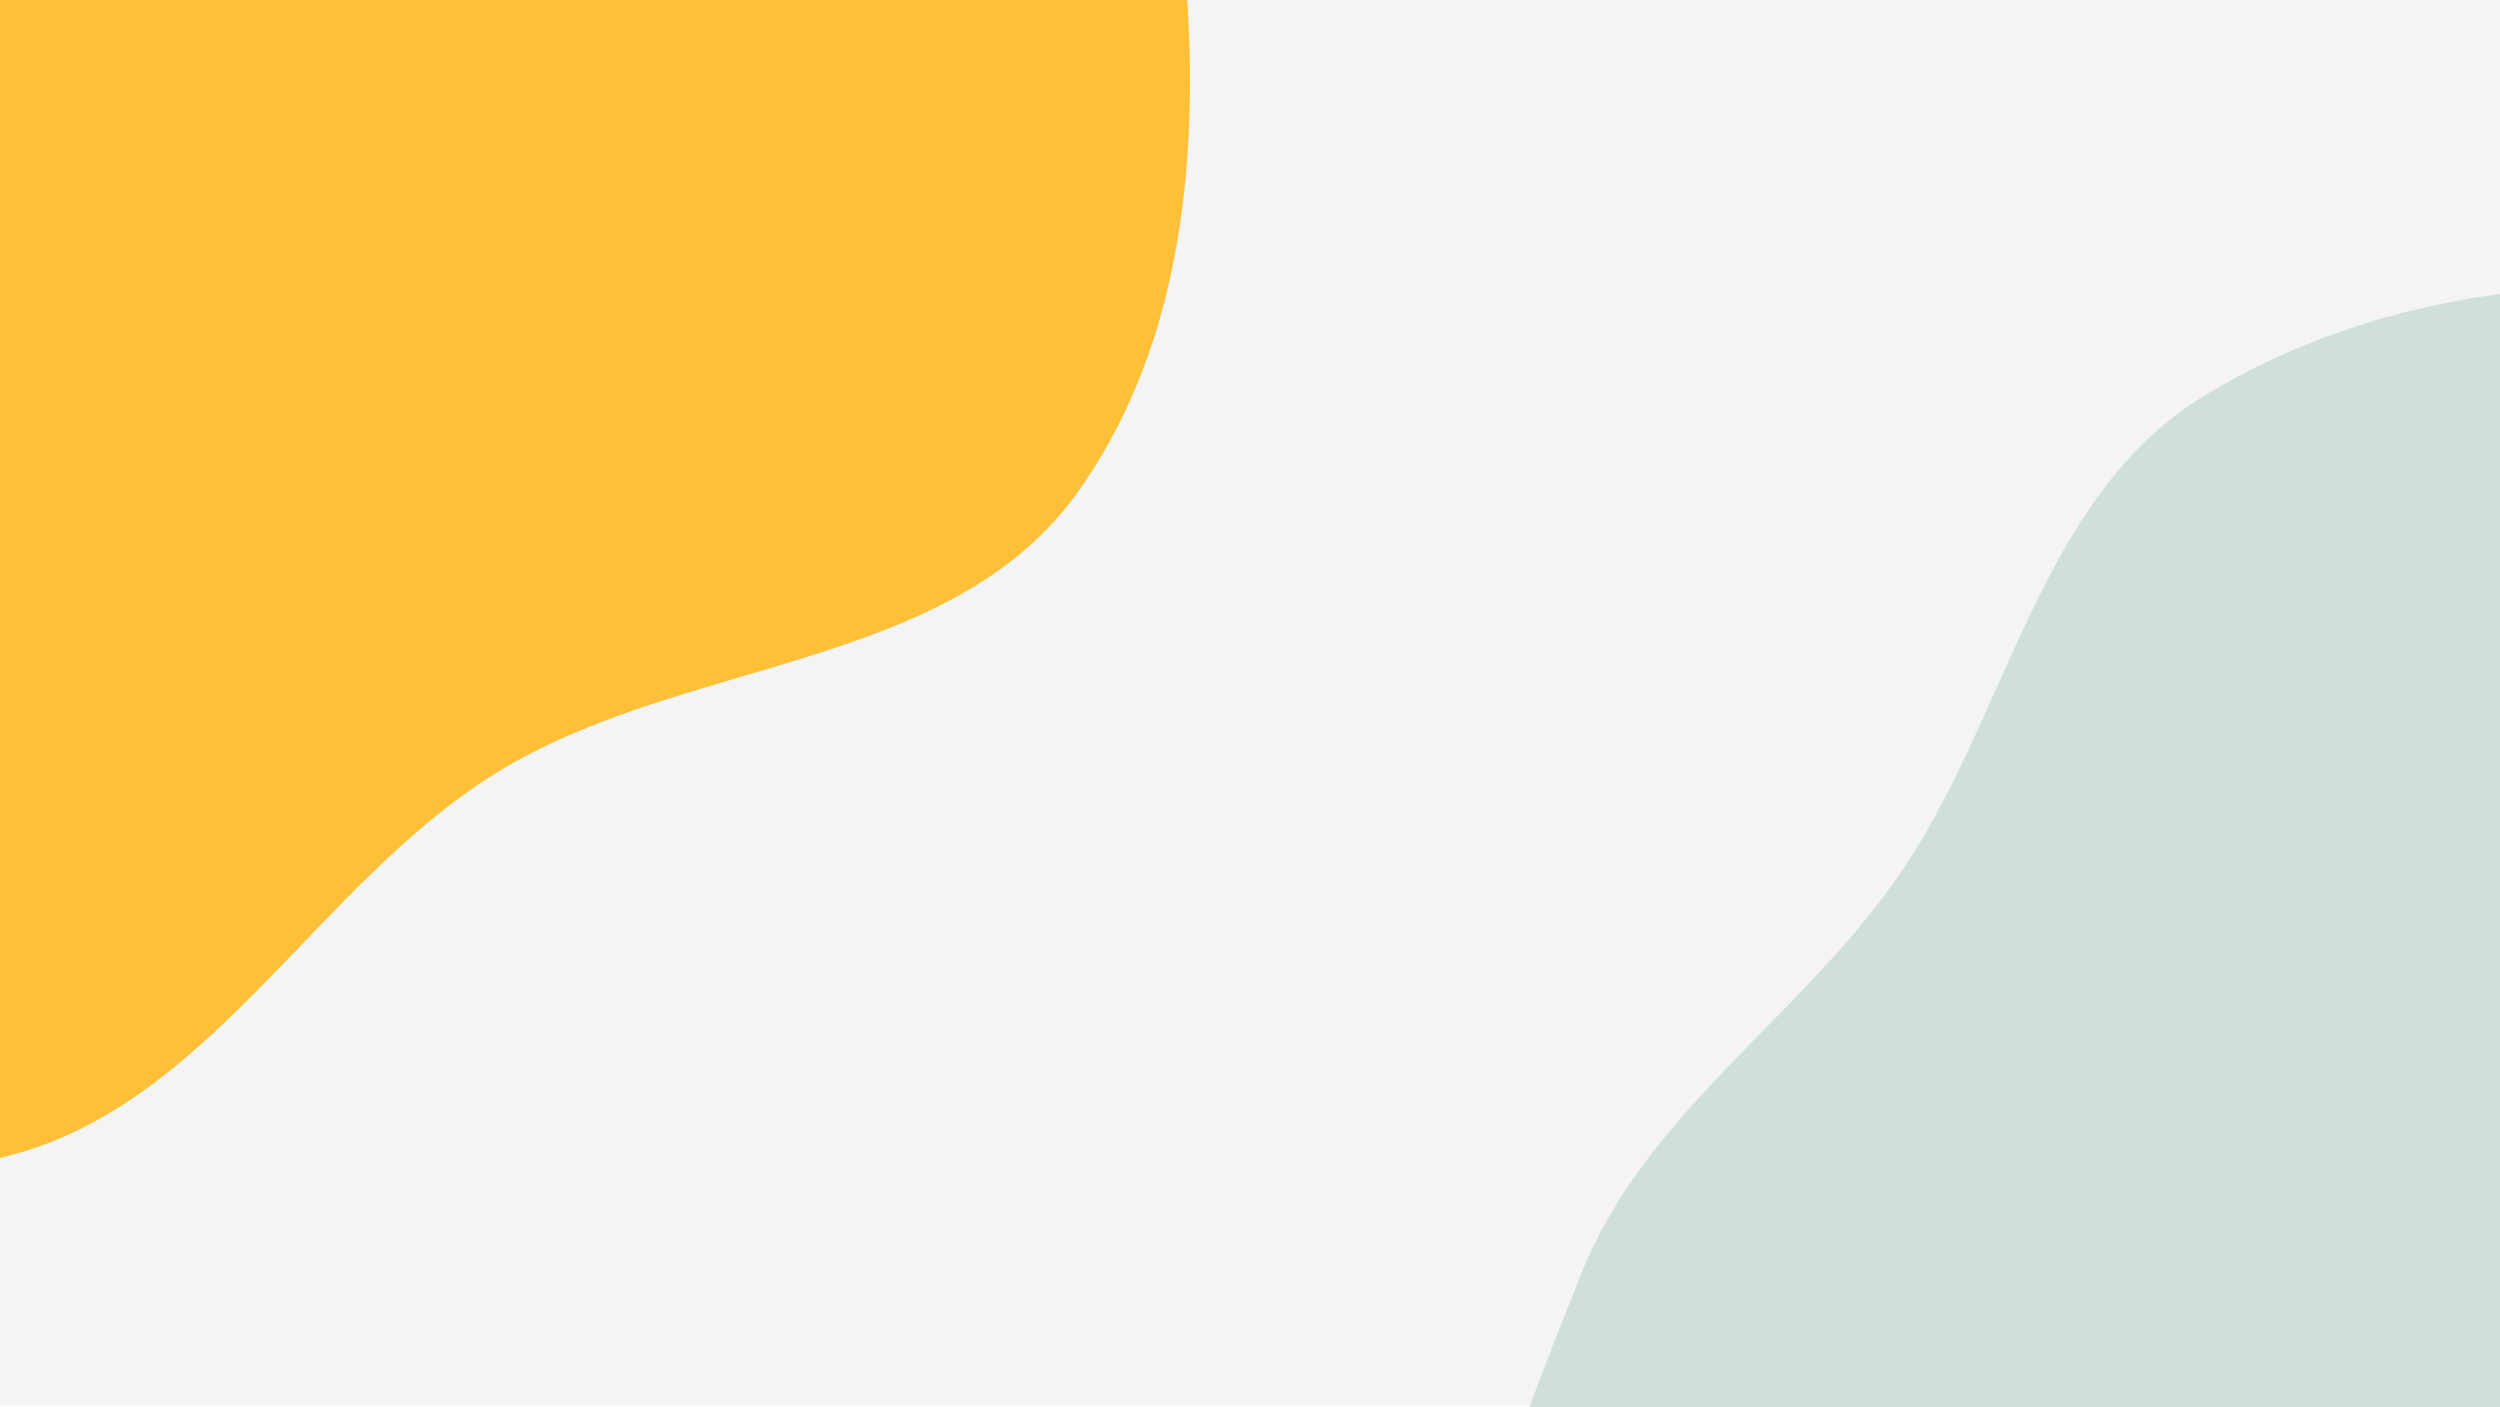
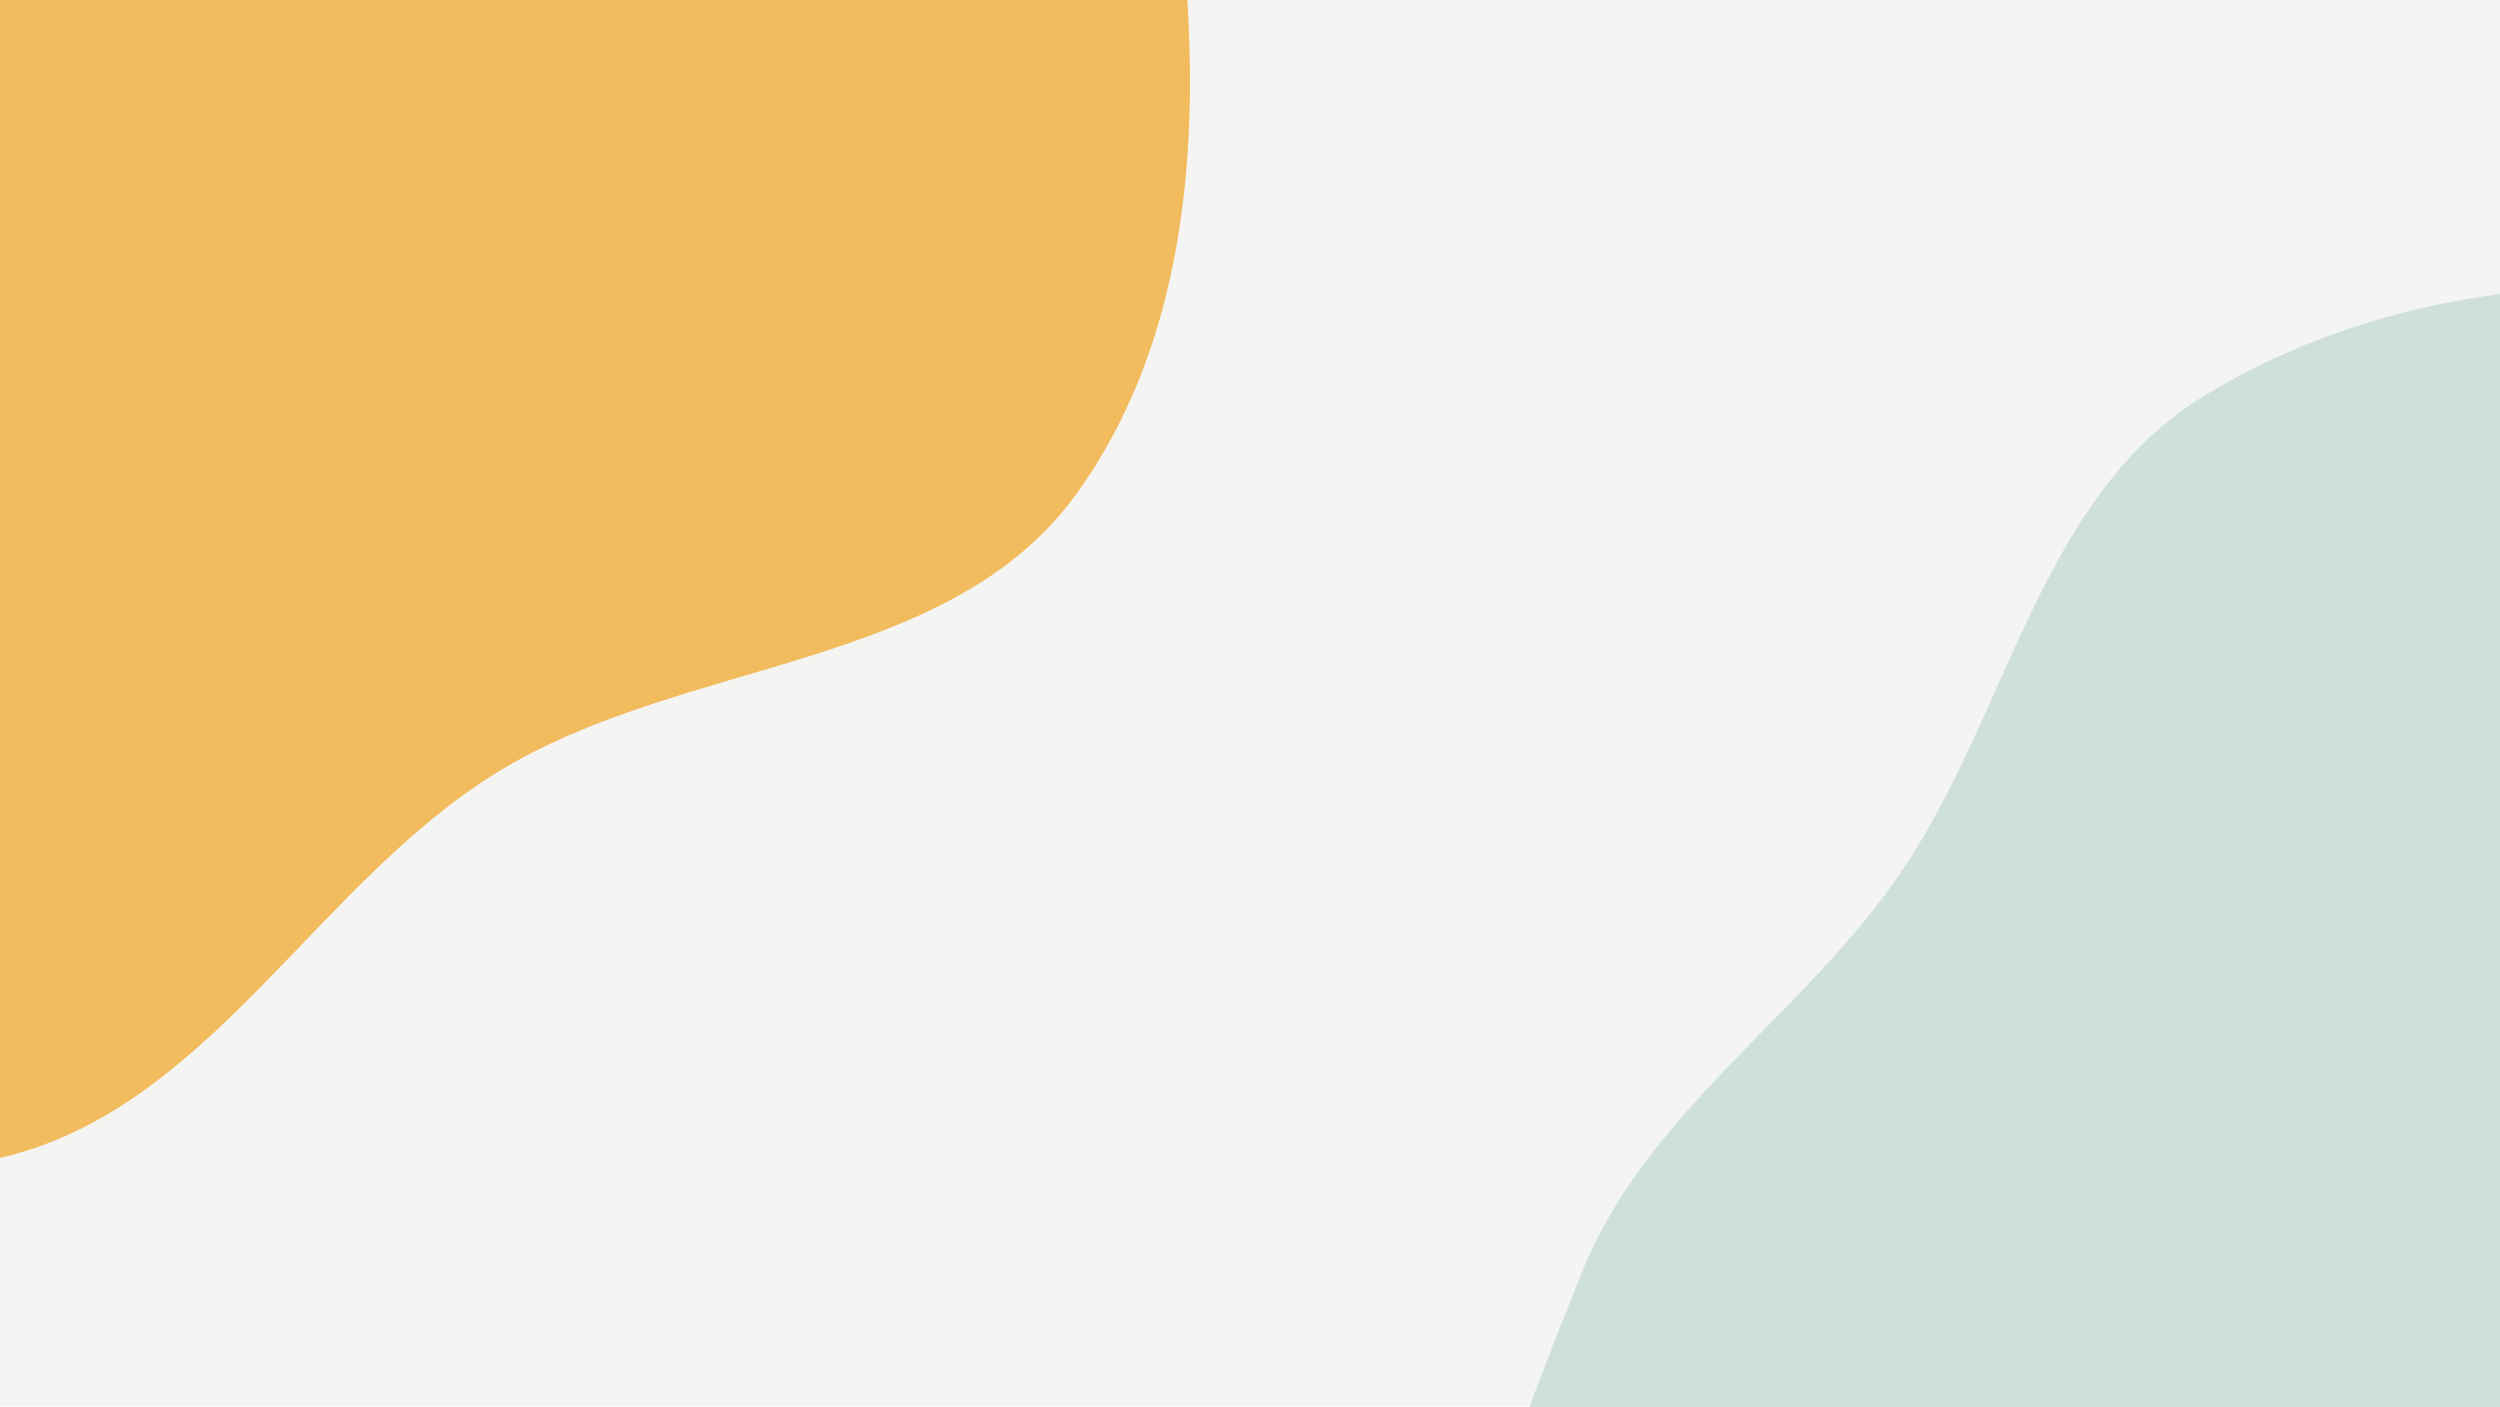
<svg xmlns="http://www.w3.org/2000/svg" preserveAspectRatio="none" fill="none" viewBox="0 0 3840 2160">
  <rect width="3840" height="2160" x="0" y="0" fill="#f4f5f3" />
-   <path d="M0,1778.51C320.083,1704.965,483.335,1359.458,762.75,1186.862C1049.649,1009.643,1459.482,1030.475,1655.366,755.98C1857.597,472.592,1849.432,85.763,1793.76,-257.904C1738.693,-597.839,1605.379,-940.31,1344.217,-1164.77C1096.1,-1378.017,737.358,-1350.122,421.925,-1436.946C113.112,-1521.948,-182.042,-1756.806,-490.274,-1669.722C-798.807,-1582.553,-967.264,-1259.34,-1146.826,-993.731C-1308.394,-754.738,-1404.762,-491.805,-1475.639,-212.165C-1554.26,98.026,-1658.761,411.775,-1581.79,722.379C-1496.955,1064.716,-1320.355,1402.254,-1027.035,1598.098C-731.985,1795.097,-345.762,1857.955,0,1778.51" fill="#ffc037" />
+   <path d="M0,1778.51C320.083,1704.965,483.335,1359.458,762.75,1186.862C1049.649,1009.643,1459.482,1030.475,1655.366,755.98C1857.597,472.592,1849.432,85.763,1793.76,-257.904C1738.693,-597.839,1605.379,-940.31,1344.217,-1164.77C1096.1,-1378.017,737.358,-1350.122,421.925,-1436.946C113.112,-1521.948,-182.042,-1756.806,-490.274,-1669.722C-798.807,-1582.553,-967.264,-1259.34,-1146.826,-993.731C-1308.394,-754.738,-1404.762,-491.805,-1475.639,-212.165C-1554.26,98.026,-1658.761,411.775,-1581.79,722.379C-1496.955,1064.716,-1320.355,1402.254,-1027.035,1598.098C-731.985,1795.097,-345.762,1857.955,0,1778.51" fill="#f2bb5d" />
  <path d="M3840 3811.372C4157.811 3878.365 4515.972 3810.554 4773.826 3613.062 5026.202 3419.766 5103.861 3082.651 5190.716 2776.851 5266.978 2508.345 5257.278 2236.958 5243.86 1958.155 5229.023 1649.854 5270.372 1323.733 5108.147 1061.145 4935.139 781.103 4650.832 566.463 4332.446 482.882 4017.762 400.273 3661.934 438.741 3384.486 608.66 3128.103 765.678 3083.797 1108.82 2909.924 1354.085 2758.112 1568.232 2525.318 1713.046 2428.576 1957.068 2314.85 2243.931 2168.605 2584.729 2314.168 2856.824 2460.525 3130.403 2865.964 3101.785 3129 3266.338 3387.399 3427.99 3541.757 3748.503 3840 3811.372" fill="#cfe0dc" />
  <defs>
    <rect width="3840" height="2160" fill="#cfe0dc" />
  </defs>
</svg>
